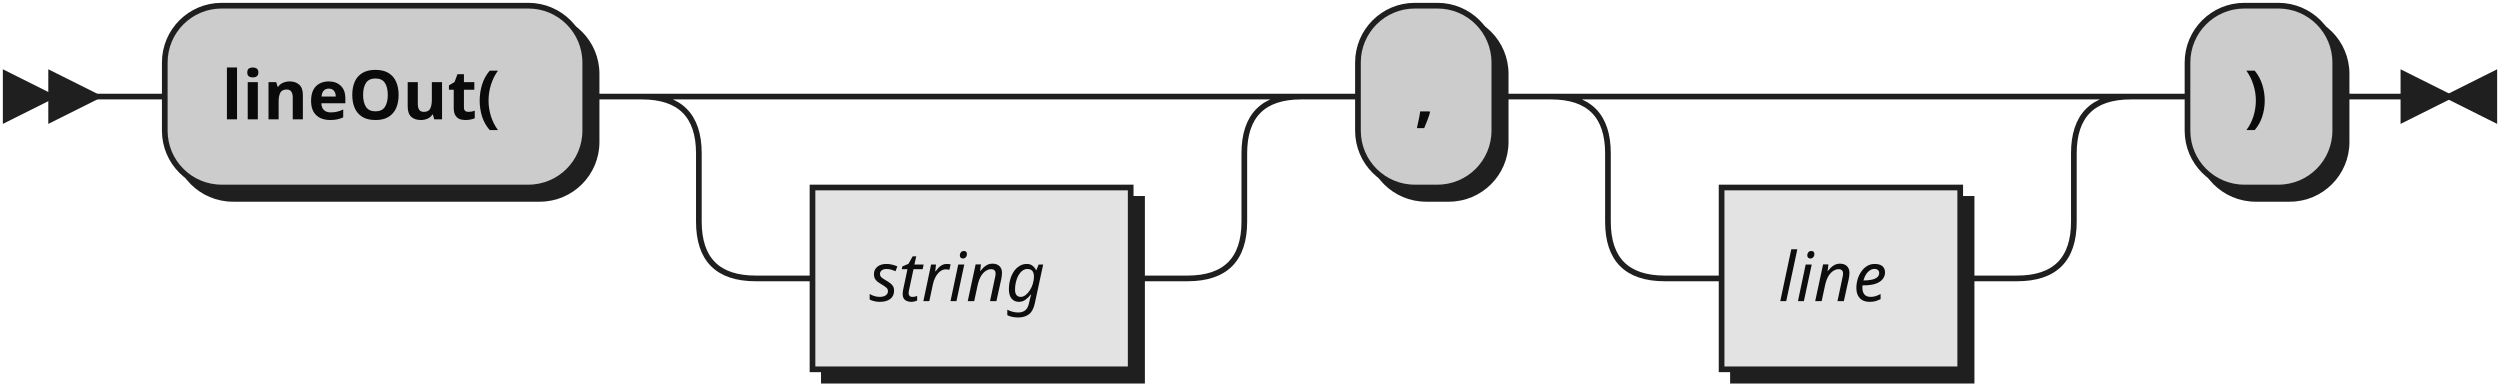
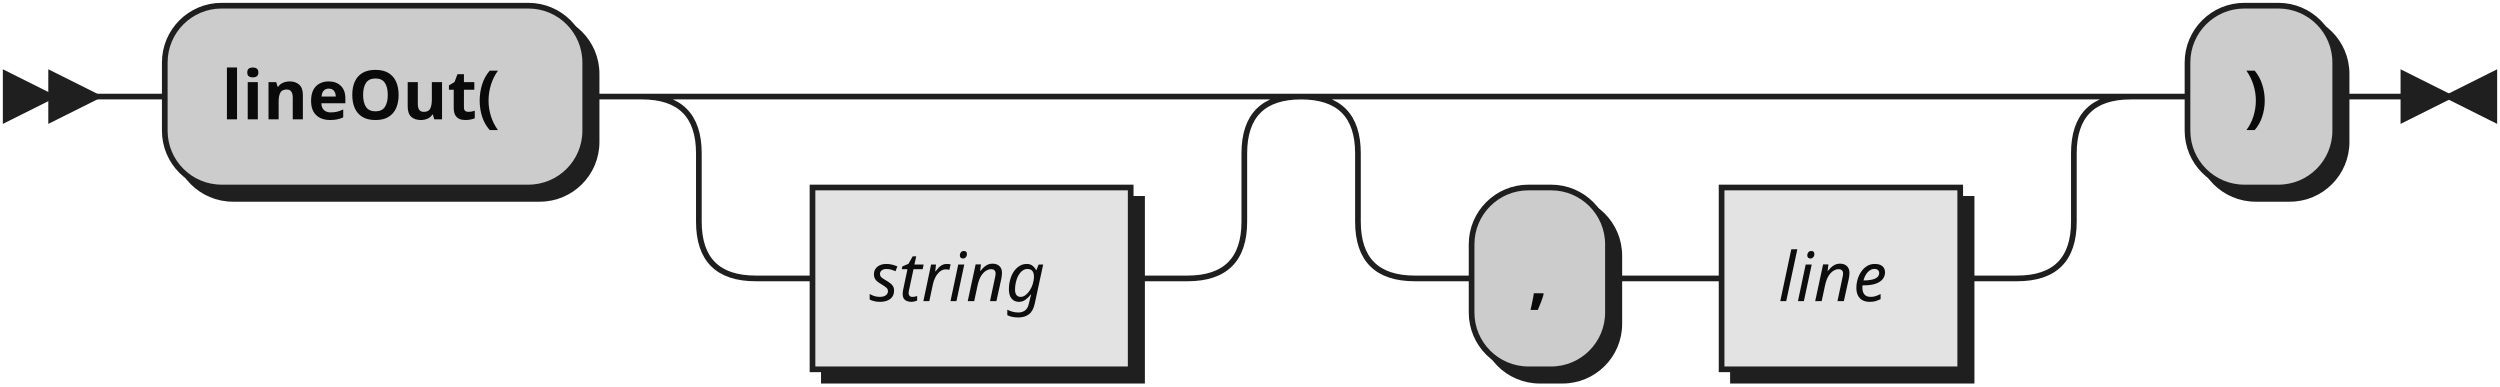
<svg xmlns="http://www.w3.org/2000/svg" width="440" height="68">
  <defs>
    <style type="text/css">
               @namespace "http://www.w3.org/2000/svg";
               .line                 {fill: none; stroke: #1F1F1F;}
               .bold-line            {stroke: #0A0A0A; shape-rendering: crispEdges; stroke-width:
               2; }
               .thin-line            {stroke: #0F0F0F; shape-rendering: crispEdges}
               .filled               {fill: #1F1F1F; stroke: none;}
               text.terminal         {font-family: Verdana, Sans-serif;
               font-size: 12px;
               fill: #0A0A0A;
               font-weight: bold;
               }
               text.nonterminal      {font-family: Verdana, Sans-serif; font-style: italic;
               font-size: 12px;
               fill: #0D0D0D;
               }
               text.regexp           {font-family: Verdana, Sans-serif;
               font-size: 12px;
               fill: #0F0F0F;
               }
               rect, circle, polygon {fill: #1F1F1F; stroke: #1F1F1F;}
               rect.terminal         {fill: #CCCCCC; stroke: #1F1F1F;}
               rect.nonterminal      {fill: #E3E3E3; stroke: #1F1F1F;}
               rect.text             {fill: none; stroke: none;}    
               polygon.regexp        {fill: #EFEFEF; stroke: #1F1F1F;}
               
            </style>
  </defs>
  <polygon points="9 17 1 13 1 21" />
  <polygon points="17 17 9 13 9 21" />
  <rect x="31" y="3" width="74" height="32" rx="10" />
  <rect x="29" y="1" width="74" height="32" class="terminal" rx="10" />
  <text class="terminal" x="39" y="21">lineOut(</text>
  <rect x="145" y="35" width="56" height="32" />
  <rect x="143" y="33" width="56" height="32" class="nonterminal" />
  <text class="nonterminal" x="153" y="53">string</text>
-   <rect x="241" y="3" width="24" height="32" rx="10" />
-   <rect x="239" y="1" width="24" height="32" class="terminal" rx="10" />
-   <text class="terminal" x="249" y="21">,</text>
+   <rect x="261" y="35" width="24" height="32" rx="10" />
+   <rect x="259" y="33" width="24" height="32" class="terminal" rx="10" />
+   <text class="terminal" x="269" y="53">,</text>
  <rect x="305" y="35" width="42" height="32" />
  <rect x="303" y="33" width="42" height="32" class="nonterminal" />
  <text class="nonterminal" x="313" y="53">line</text>
  <rect x="387" y="3" width="26" height="32" rx="10" />
  <rect x="385" y="1" width="26" height="32" class="terminal" rx="10" />
  <text class="terminal" x="395" y="21">)</text>
-   <path class="line" d="m17 17 h2 m0 0 h10 m74 0 h10 m20 0 h10 m0 0 h66 m-96 0 h20 m76 0 h20 m-116 0 q10 0 10 10 m96 0 q0 -10 10 -10 m-106 10 v12 m96 0 v-12 m-96 12 q0 10 10 10 m76 0 q10 0 10 -10 m-86 10 h10 m56 0 h10 m20 -32 h10 m24 0 h10 m20 0 h10 m0 0 h52 m-82 0 h20 m62 0 h20 m-102 0 q10 0 10 10 m82 0 q0 -10 10 -10 m-92 10 v12 m82 0 v-12 m-82 12 q0 10 10 10 m62 0 q10 0 10 -10 m-72 10 h10 m42 0 h10 m20 -32 h10 m26 0 h10 m3 0 h-3" />
+   <path class="line" d="m17 17 h2 m0 0 h10 m74 0 h10 m20 0 h10 m0 0 h66 m-96 0 h20 m76 0 h20 m-116 0 q10 0 10 10 m96 0 q0 -10 10 -10 m-106 10 v12 m96 0 v-12 m-96 12 q0 10 10 10 m76 0 q10 0 10 -10 m-86 10 h10 m56 0 h10 m40 -32 h10 m0 0 h96 m-126 0 h20 m106 0 h20 m-146 0 q10 0 10 10 m126 0 q0 -10 10 -10 m-136 10 v12 m126 0 v-12 m-126 12 q0 10 10 10 m106 0 q10 0 10 -10 m-116 10 h10 m24 0 h10 m0 0 h10 m42 0 h10 m20 -32 h10 m26 0 h10 m3 0 h-3" />
  <polygon points="431 17 439 13 439 21" />
  <polygon points="431 17 423 13 423 21" />
</svg>
